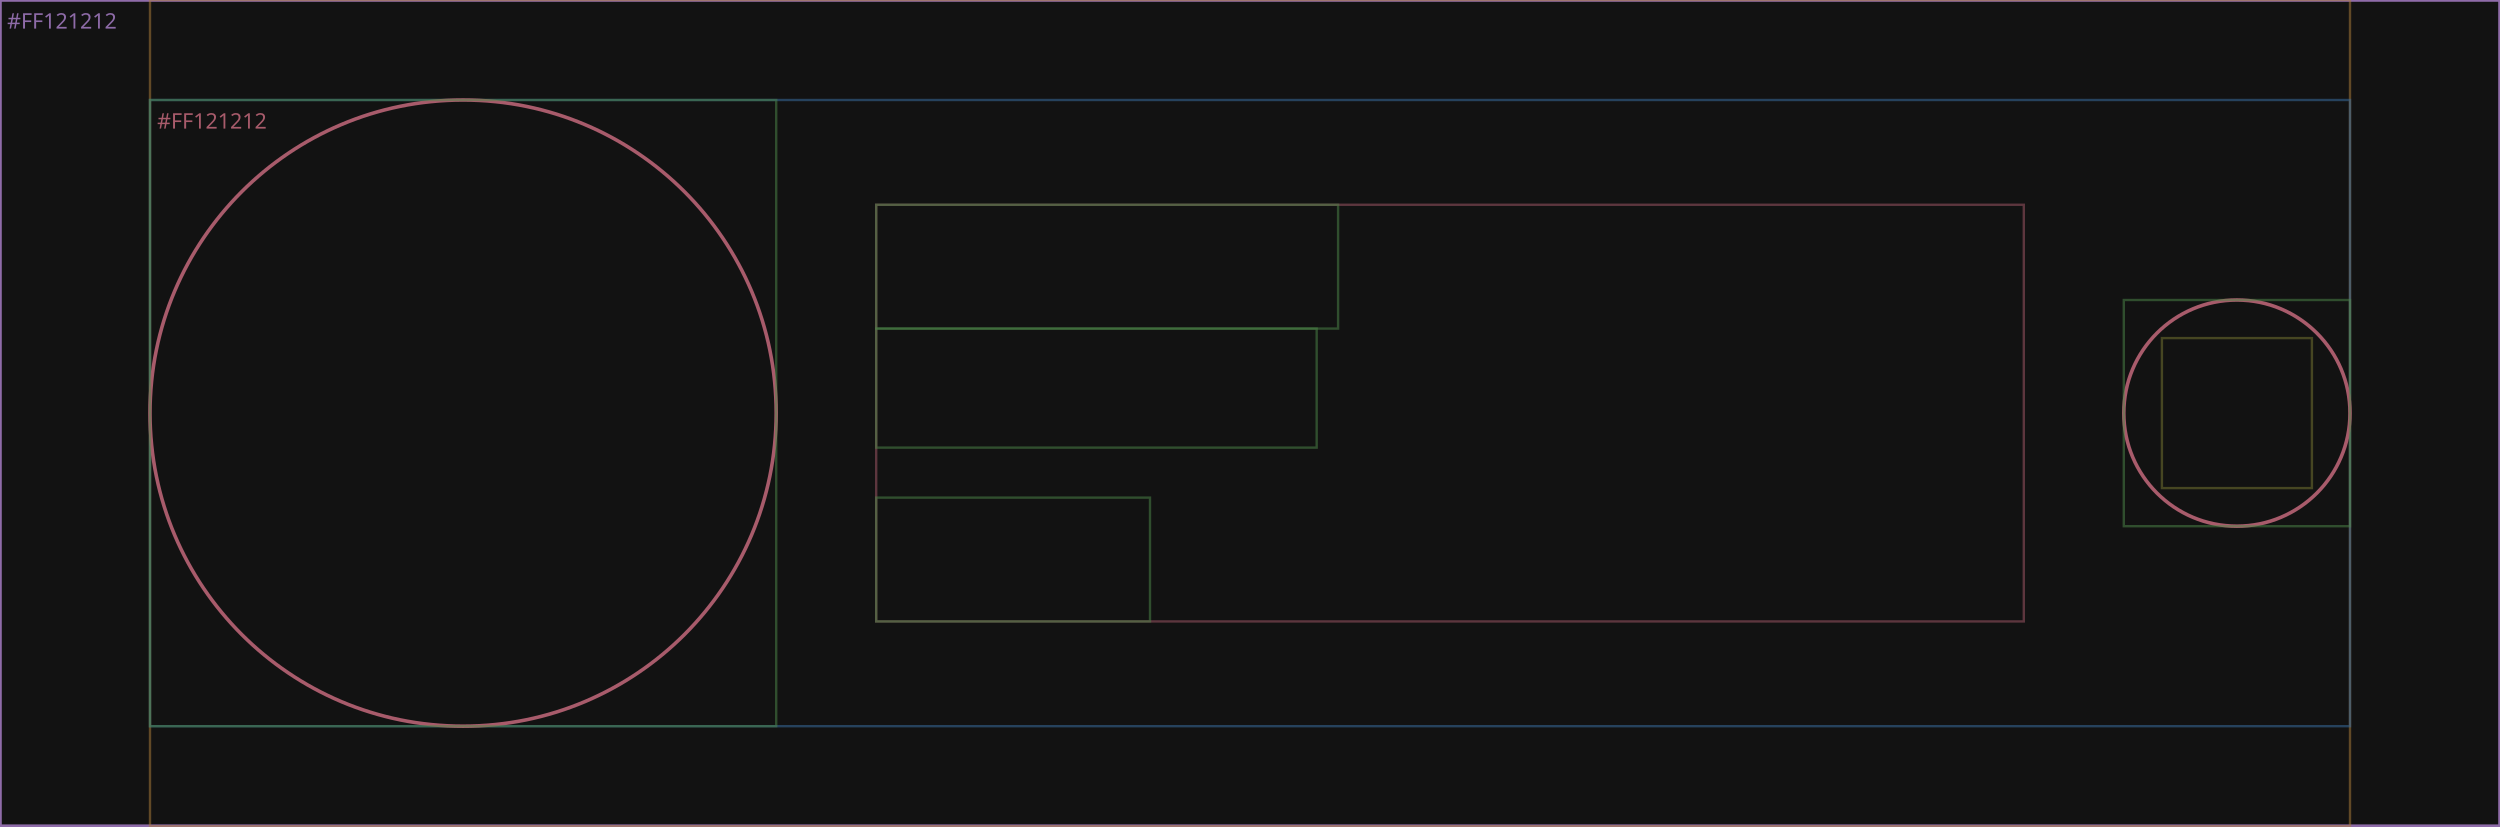
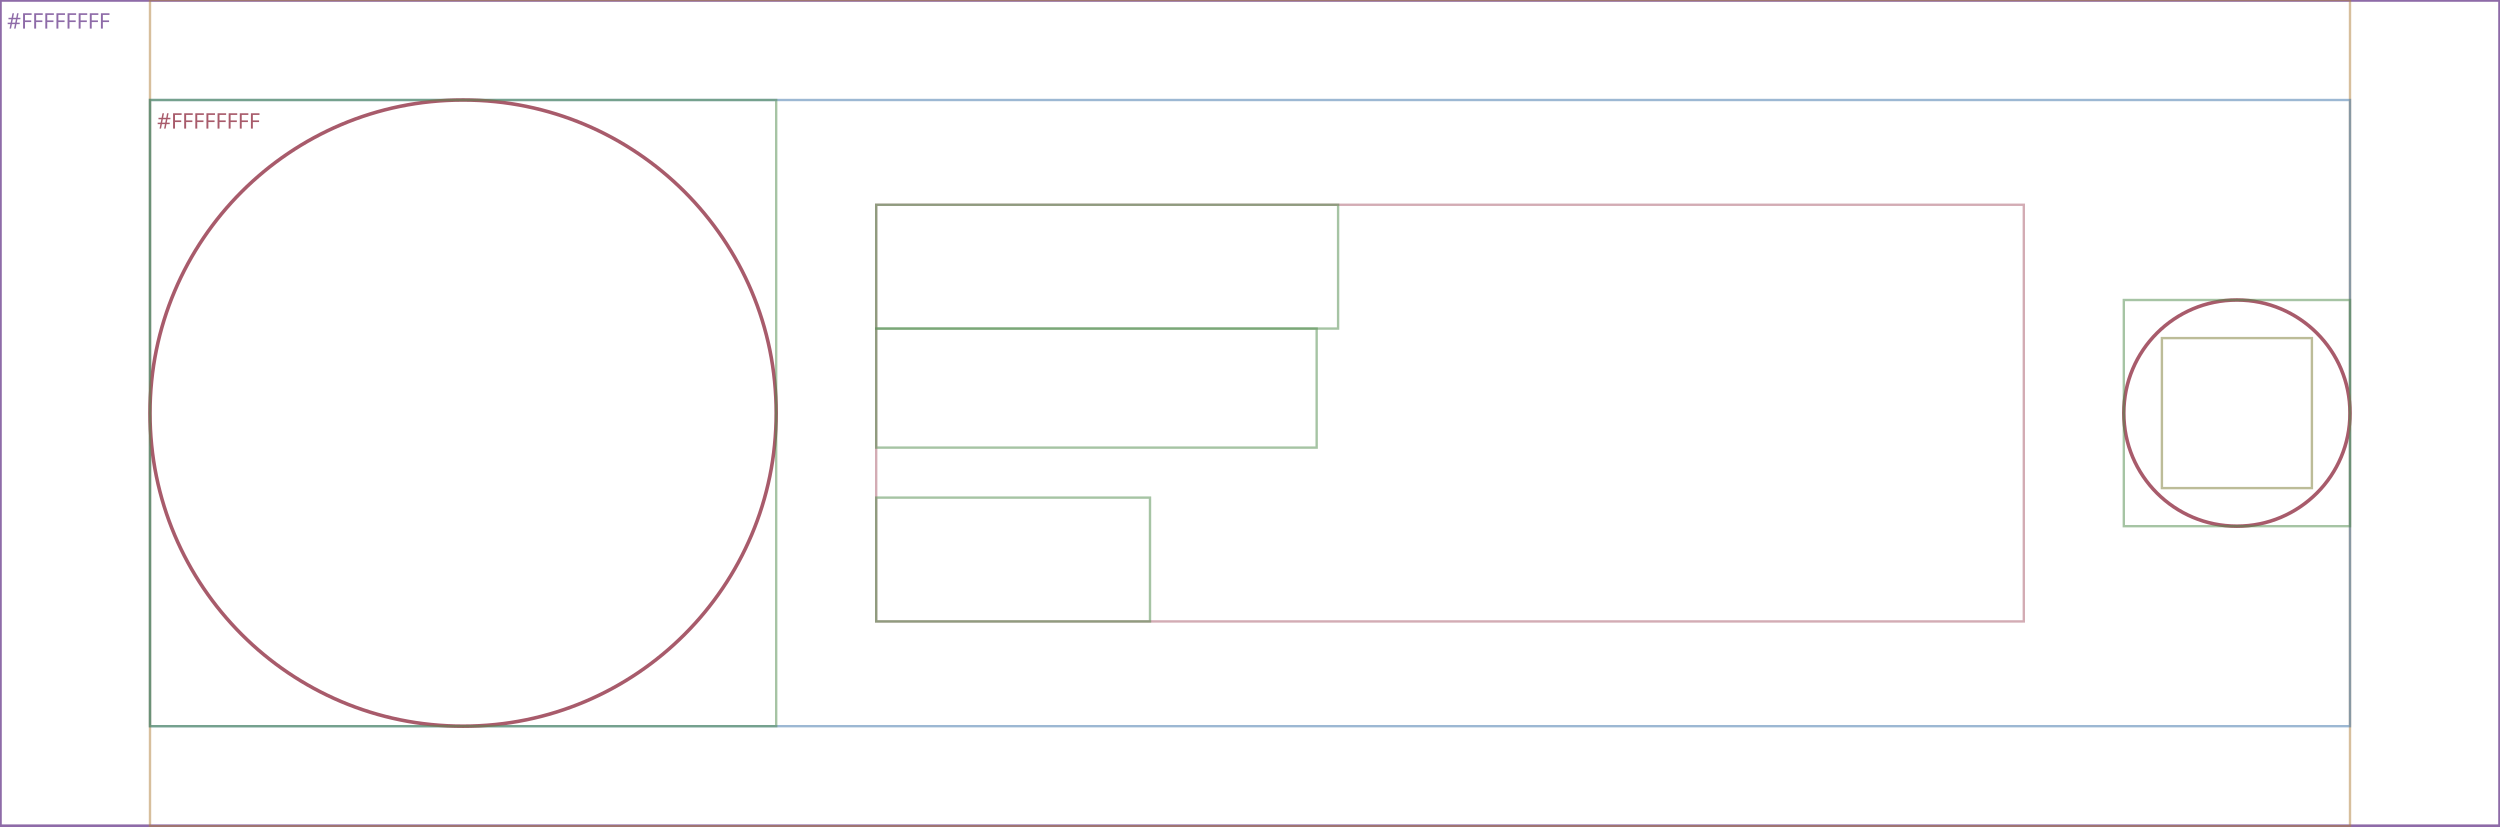
<svg xmlns="http://www.w3.org/2000/svg" viewBox="0 0 1050 347" width="1050" height="347" role="img" aria-label="Screens/Search layout wireframe">
  <rect width="1050" height="347" fill="#ffffff" />
  <g>
    <rect x="0" y="0" width="1050" height="347" fill="none" fill-opacity="0" stroke="#5B6470" stroke-width="1" stroke-opacity="0.5" />
  </g>
  <g>
    <rect x="0" y="0" width="1050" height="347" fill="none" fill-opacity="0" stroke="#2E7D6B" stroke-width="1" stroke-opacity="0.5" />
  </g>
  <g>
-     <rect x="0" y="0" width="1050" height="347" fill="#121212" fill-opacity="1" stroke="#8E6BA8" stroke-width="1.5" stroke-opacity="1" />
-     <text x="3" y="12" font-family="system-ui, sans-serif" font-size="9" fill="#8E6BA8">#FF121212</text>
+     <rect x="0" y="0" width="1050" height="347" fill="#FFFFFF" fill-opacity="1" stroke="#8E6BA8" stroke-width="1.5" stroke-opacity="1" />
+     <text x="3" y="12" font-family="system-ui, sans-serif" font-size="9" fill="#8E6BA8">#FFFFFFFF</text>
  </g>
  <g>
    <rect x="63" y="0" width="924" height="347" fill="none" fill-opacity="0" stroke="#B0813B" stroke-width="1" stroke-opacity="0.5" />
  </g>
  <g>
    <rect x="63" y="42" width="924" height="263" fill="none" fill-opacity="0" stroke="#3B72A8" stroke-width="1" stroke-opacity="0.5" />
  </g>
  <g>
-     <path d="M194.5,42 H194.5 A131.5,131.5 0 0 1 326,173.5 V173.5 A131.5,131.5 0 0 1 194.5,305 H194.5 A131.5,131.5 0 0 1 63,173.5 V173.5 A131.5,131.5 0 0 1 194.5,42 Z" fill="#121212" fill-opacity="1" stroke="#A85B6B" stroke-width="1.5" stroke-opacity="1" />
-     <text x="66" y="54" font-family="system-ui, sans-serif" font-size="9" fill="#A85B6B">#FF121212</text>
+     <path d="M194.5,42 H194.5 A131.5,131.5 0 0 1 326,173.5 V173.5 A131.5,131.5 0 0 1 194.5,305 H194.5 A131.5,131.5 0 0 1 63,173.5 V173.5 A131.5,131.5 0 0 1 194.5,42 Z" fill="#FFFFFF" fill-opacity="1" stroke="#A85B6B" stroke-width="1.5" stroke-opacity="1" />
+     <text x="66" y="54" font-family="system-ui, sans-serif" font-size="9" fill="#A85B6B">#FFFFFFFF</text>
  </g>
  <g>
    <rect x="63" y="42" width="263" height="263" fill="none" fill-opacity="0" stroke="#4F8A4A" stroke-width="1" stroke-opacity="0.5" />
  </g>
  <g>
    <rect x="368" y="86" width="482" height="175" fill="none" fill-opacity="0" stroke="#A85B6B" stroke-width="1" stroke-opacity="0.5" />
  </g>
  <g>
    <rect x="368" y="86" width="194" height="52" fill="none" fill-opacity="0" stroke="#4F8A4A" stroke-width="1" stroke-opacity="0.5" />
  </g>
  <g>
    <rect x="368" y="138" width="185" height="50" fill="none" fill-opacity="0" stroke="#4F8A4A" stroke-width="1" stroke-opacity="0.5" />
  </g>
  <g>
    <rect x="368" y="209" width="115" height="52" fill="none" fill-opacity="0" stroke="#4F8A4A" stroke-width="1" stroke-opacity="0.5" />
  </g>
  <g>
    <path d="M939.5,126 H939.5 A47.5,47.5 0 0 1 987,173.5 V173.5 A47.5,47.5 0 0 1 939.5,221 H939.5 A47.5,47.5 0 0 1 892,173.5 V173.5 A47.5,47.5 0 0 1 939.5,126 Z" fill="none" fill-opacity="0" stroke="#A85B6B" stroke-width="1.5" stroke-opacity="1" />
  </g>
  <g>
    <rect x="892" y="126" width="95" height="95" fill="none" fill-opacity="0" stroke="#4F8A4A" stroke-width="1" stroke-opacity="0.5" />
  </g>
  <g>
    <rect x="908" y="142" width="63" height="63" fill="none" fill-opacity="0" stroke="#7A7A33" stroke-width="1" stroke-opacity="0.5" />
  </g>
</svg>
